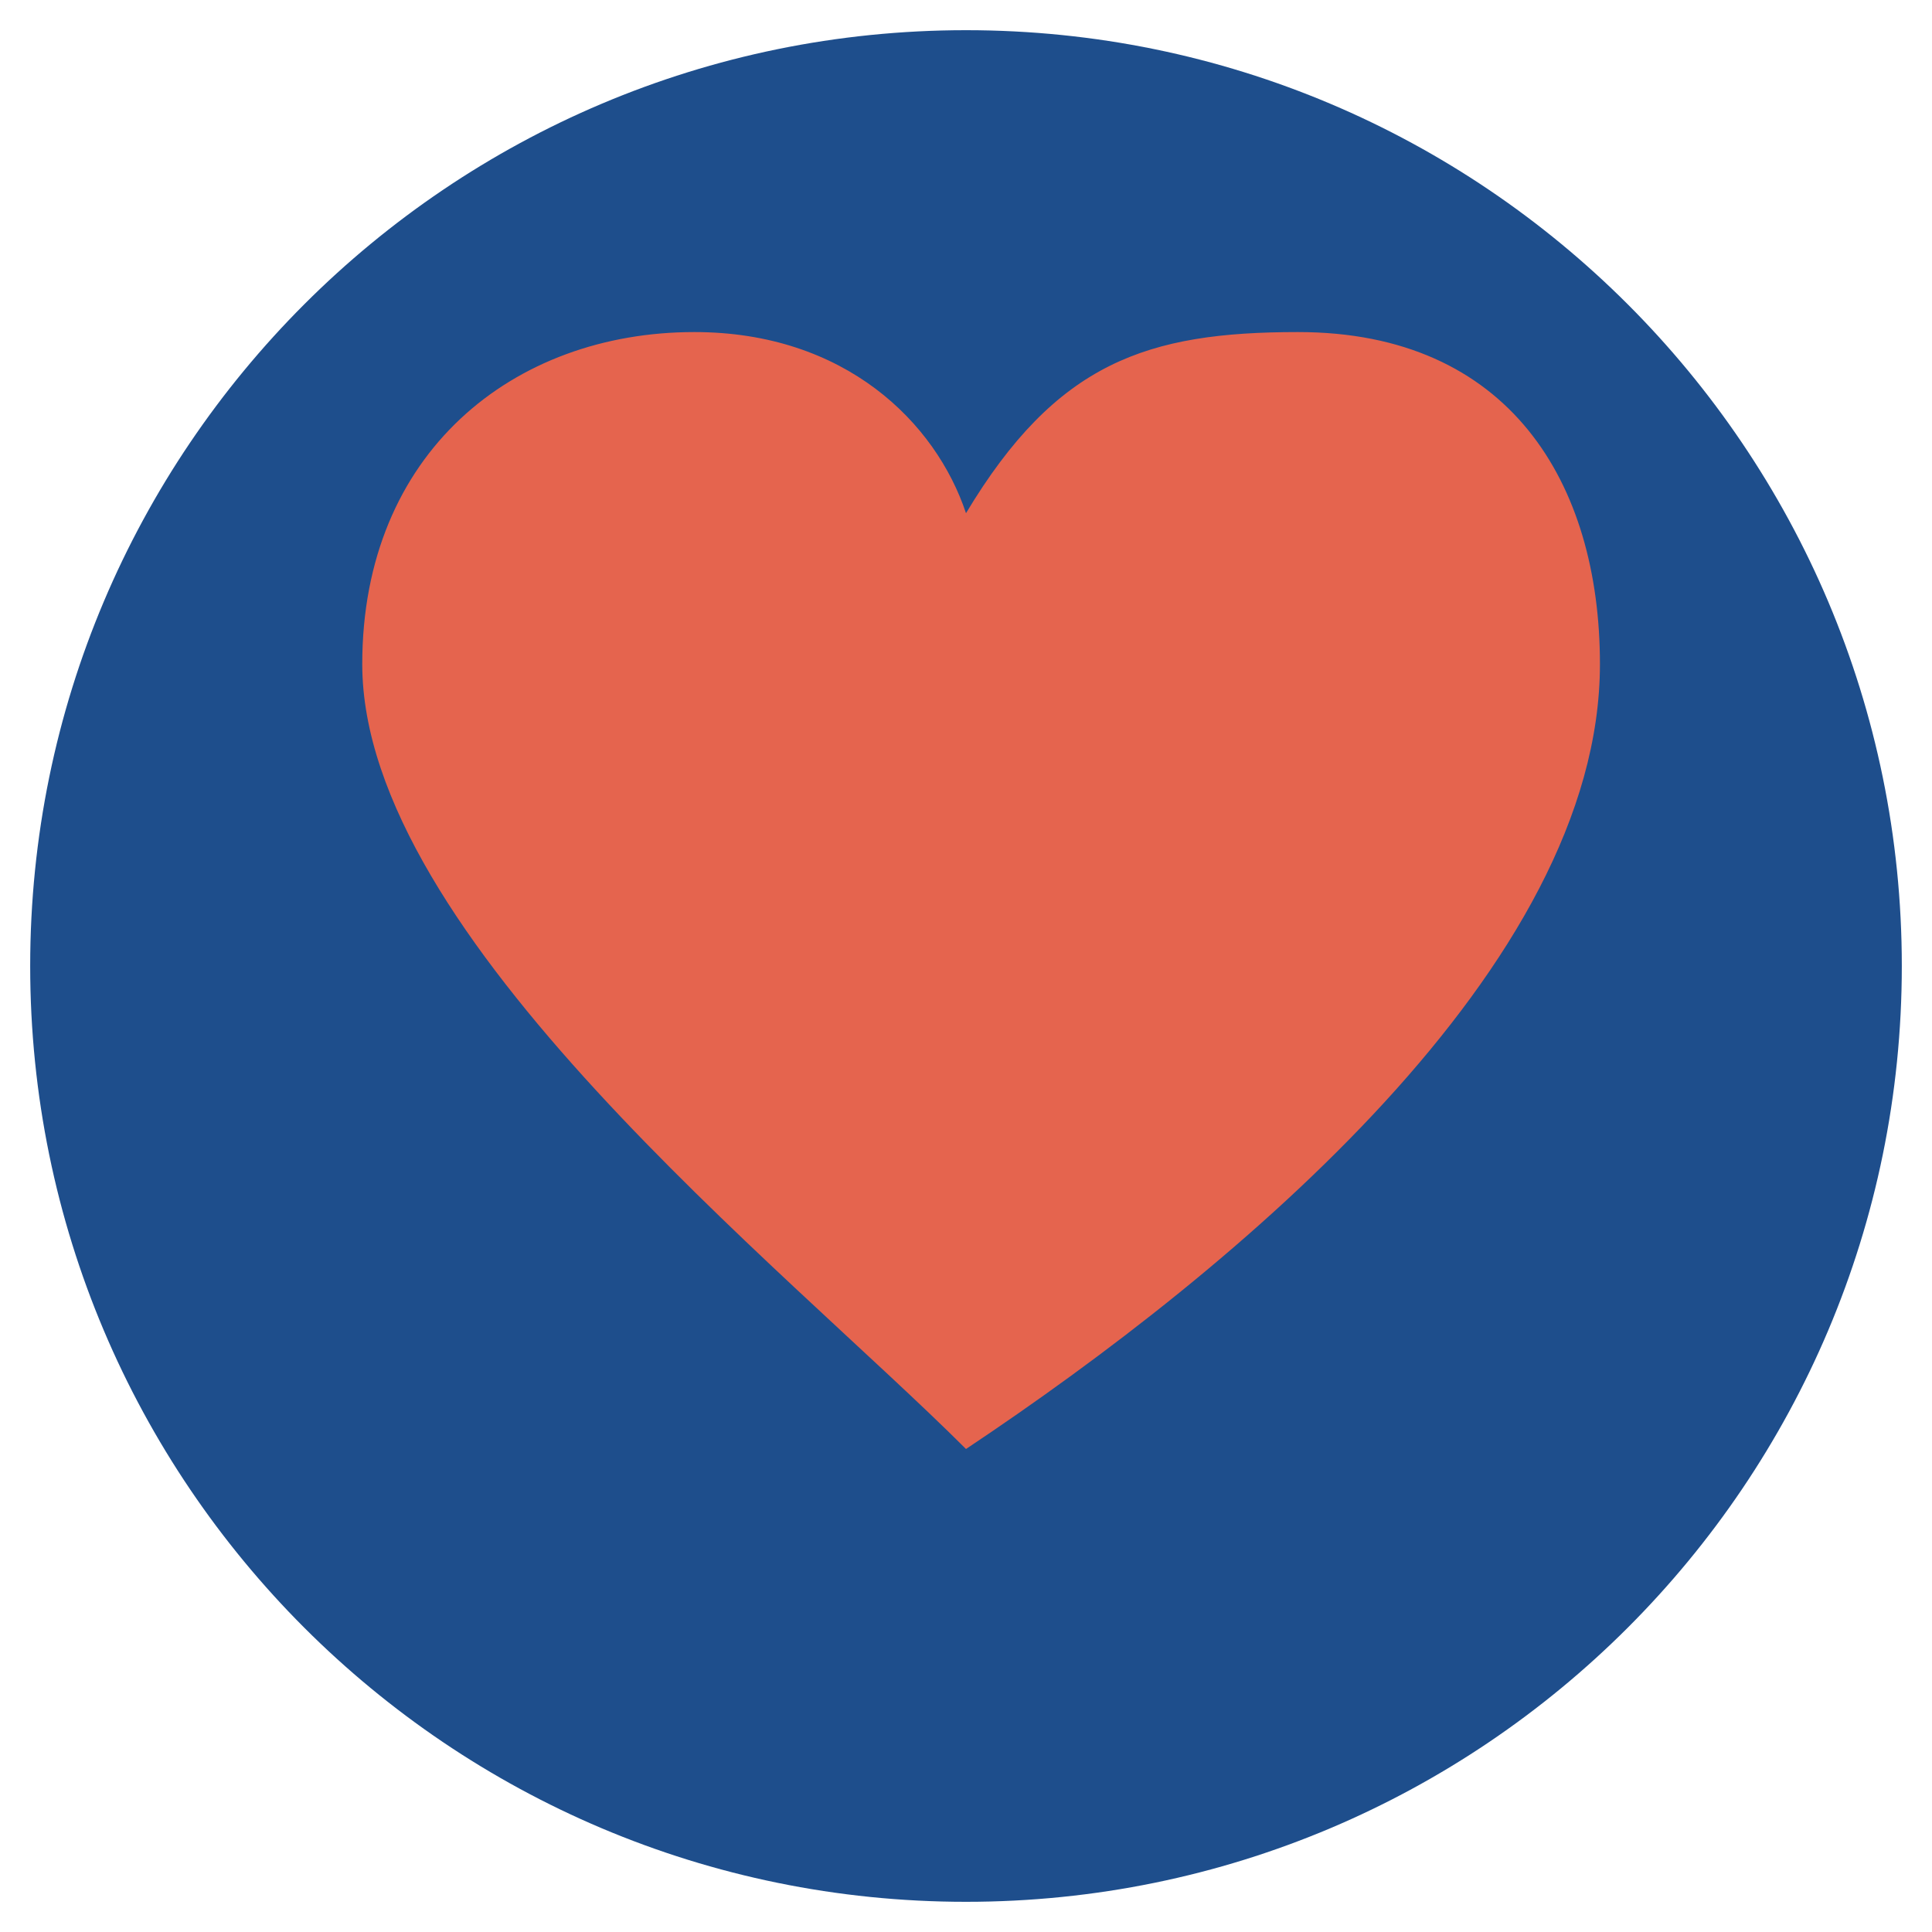
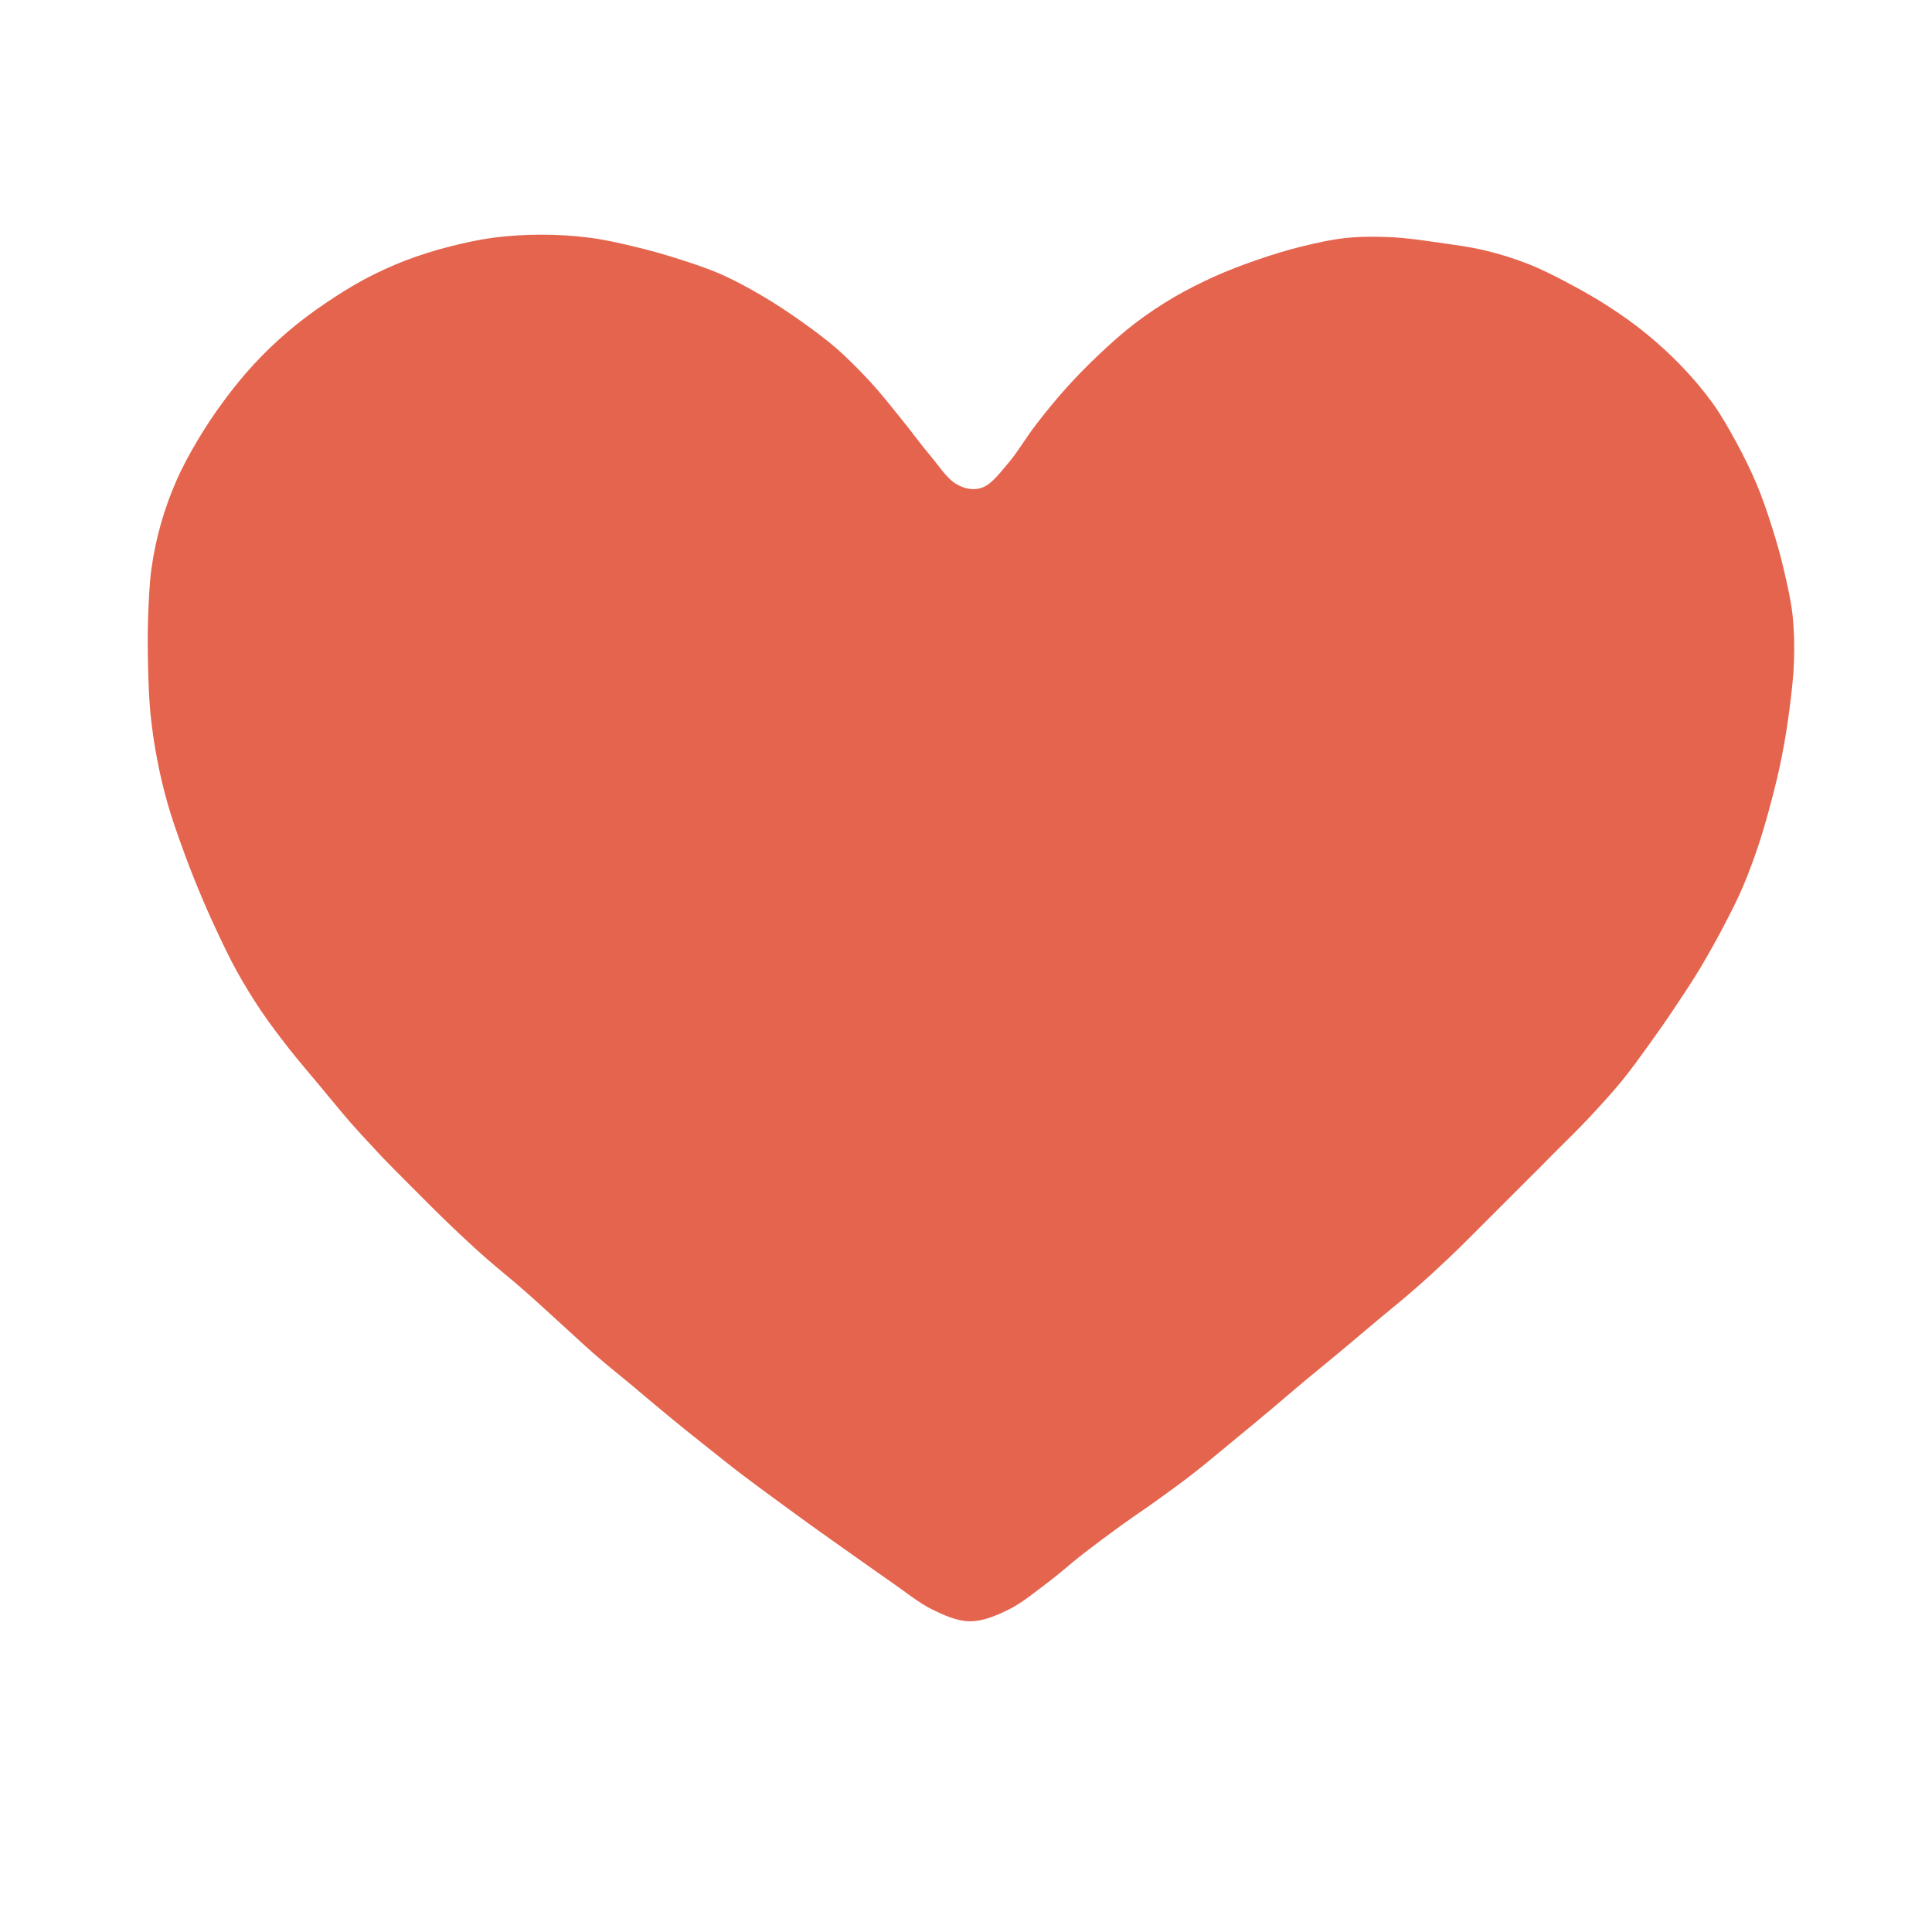
- <svg xmlns="http://www.w3.org/2000/svg" width="64" height="64" viewBox="0 0 64 64" role="img" aria-label="All Hands Care logo">
-   <circle cx="32" cy="32" r="31" fill="#1E4E8C" />
-   <path d="M 32 48 C 26 42 12 31 12 22 C 12 15 17 11 23 11 C 28 11 31 14 32 17 C 35 12 38 11 43 11 C 50 11 53 16 53 22 C 53 32 41 42 32 48 Z" fill="#E5644E" />
+ <svg xmlns="http://www.w3.org/2000/svg" width="128" height="128" viewBox="79 -1 157 137" role="img" aria-label="All Hands Care logo">
+   <path fill="#E5644E" d="M 119.13 8.31 C 117.87 8.48 116.65 8.75 115.45 9.06 C 114.24 9.37 113.07 9.74 111.92 10.18 C 110.77 10.63 109.65 11.14 108.57 11.72 C 107.48 12.31 106.42 12.98 105.39 13.68 C 104.35 14.39 103.32 15.15 102.36 15.98 C 101.39 16.81 100.44 17.72 99.58 18.66 C 98.71 19.60 97.90 20.61 97.15 21.63 C 96.40 22.64 95.71 23.69 95.07 24.76 C 94.44 25.82 93.84 26.91 93.35 28.03 C 92.85 29.16 92.43 30.32 92.09 31.51 C 91.75 32.70 91.49 33.92 91.31 35.18 C 91.14 36.43 91.09 37.75 91.04 39.05 C 90.99 40.36 91.00 41.71 91.03 43.02 C 91.06 44.33 91.10 45.65 91.22 46.93 C 91.35 48.21 91.53 49.47 91.77 50.70 C 92.00 51.93 92.29 53.14 92.63 54.33 C 92.97 55.52 93.38 56.68 93.80 57.84 C 94.22 59.00 94.66 60.15 95.13 61.28 C 95.60 62.42 96.09 63.54 96.62 64.66 C 97.14 65.77 97.67 66.89 98.27 67.97 C 98.87 69.05 99.52 70.11 100.22 71.15 C 100.92 72.19 101.70 73.20 102.48 74.21 C 103.27 75.21 104.12 76.19 104.94 77.18 C 105.77 78.17 106.57 79.17 107.42 80.15 C 108.28 81.12 109.17 82.08 110.07 83.04 C 110.98 83.99 111.94 84.93 112.87 85.87 C 113.81 86.81 114.75 87.76 115.71 88.67 C 116.66 89.58 117.62 90.47 118.60 91.33 C 119.57 92.18 120.58 92.97 121.55 93.83 C 122.53 94.68 123.49 95.58 124.46 96.46 C 125.43 97.33 126.38 98.24 127.36 99.09 C 128.34 99.94 129.34 100.74 130.33 101.56 C 131.32 102.39 132.30 103.23 133.29 104.04 C 134.28 104.86 135.28 105.66 136.29 106.46 C 137.29 107.25 138.28 108.06 139.30 108.83 C 140.31 109.60 141.33 110.34 142.35 111.09 C 143.37 111.84 144.39 112.58 145.42 113.32 C 146.45 114.06 147.48 114.78 148.51 115.51 C 149.54 116.23 150.57 116.98 151.59 117.68 C 152.62 118.39 153.64 119.23 154.67 119.75 C 155.71 120.26 156.76 120.74 157.80 120.75 C 158.84 120.76 159.91 120.32 160.94 119.81 C 161.98 119.31 163.00 118.46 164.00 117.71 C 165.01 116.96 165.99 116.07 166.99 115.29 C 168.00 114.51 169.02 113.75 170.04 113.01 C 171.06 112.27 172.11 111.58 173.13 110.84 C 174.16 110.10 175.18 109.36 176.18 108.57 C 177.19 107.78 178.17 106.94 179.16 106.13 C 180.16 105.31 181.15 104.49 182.14 103.66 C 183.12 102.83 184.10 101.99 185.09 101.16 C 186.08 100.34 187.08 99.53 188.07 98.70 C 189.06 97.88 190.04 97.04 191.03 96.21 C 192.02 95.38 193.02 94.59 193.99 93.73 C 194.97 92.88 195.93 91.99 196.89 91.08 C 197.84 90.17 198.78 89.22 199.72 88.28 C 200.66 87.34 201.60 86.40 202.54 85.46 C 203.48 84.52 204.43 83.58 205.36 82.63 C 206.30 81.69 207.26 80.76 208.16 79.80 C 209.05 78.84 209.94 77.88 210.76 76.88 C 211.57 75.89 212.30 74.86 213.04 73.84 C 213.78 72.81 214.50 71.78 215.19 70.74 C 215.89 69.69 216.58 68.65 217.22 67.58 C 217.85 66.51 218.46 65.43 219.03 64.34 C 219.60 63.25 220.17 62.15 220.65 61.02 C 221.13 59.89 221.55 58.73 221.94 57.56 C 222.32 56.39 222.66 55.20 222.97 54.00 C 223.29 52.79 223.58 51.59 223.82 50.35 C 224.06 49.12 224.26 47.87 224.42 46.61 C 224.58 45.35 224.74 44.07 224.78 42.80 C 224.83 41.53 224.80 40.23 224.67 38.99 C 224.53 37.74 224.24 36.51 223.96 35.30 C 223.68 34.09 223.34 32.90 222.96 31.72 C 222.59 30.55 222.19 29.38 221.71 28.25 C 221.23 27.12 220.68 26.02 220.09 24.93 C 219.50 23.85 218.89 22.76 218.16 21.74 C 217.42 20.72 216.57 19.72 215.68 18.79 C 214.79 17.86 213.81 16.96 212.82 16.15 C 211.84 15.34 210.80 14.61 209.75 13.93 C 208.71 13.25 207.63 12.64 206.54 12.06 C 205.45 11.48 204.35 10.91 203.21 10.46 C 202.06 10.01 200.89 9.64 199.67 9.35 C 198.46 9.06 197.20 8.90 195.94 8.72 C 194.69 8.54 193.42 8.35 192.16 8.28 C 190.90 8.22 189.62 8.21 188.37 8.34 C 187.13 8.47 185.90 8.76 184.70 9.05 C 183.49 9.35 182.31 9.72 181.15 10.12 C 179.99 10.52 178.84 10.96 177.71 11.46 C 176.59 11.97 175.49 12.52 174.42 13.14 C 173.35 13.77 172.30 14.46 171.29 15.23 C 170.28 16.00 169.30 16.87 168.36 17.76 C 167.41 18.65 166.48 19.60 165.61 20.57 C 164.75 21.53 163.93 22.54 163.17 23.53 C 162.40 24.53 161.74 25.67 161.03 26.52 C 160.32 27.36 159.63 28.29 158.90 28.59 C 158.17 28.89 157.40 28.75 156.67 28.31 C 155.95 27.88 155.29 26.85 154.55 25.97 C 153.81 25.09 153.03 24.01 152.23 23.03 C 151.43 22.04 150.63 21.02 149.77 20.08 C 148.90 19.14 147.99 18.21 147.04 17.37 C 146.08 16.53 145.05 15.78 144.02 15.05 C 143.00 14.33 141.95 13.63 140.88 13.01 C 139.81 12.38 138.72 11.79 137.60 11.29 C 136.47 10.80 135.30 10.41 134.13 10.04 C 132.95 9.66 131.76 9.33 130.55 9.04 C 129.34 8.75 128.12 8.47 126.86 8.31 C 125.60 8.15 124.28 8.07 122.99 8.07 C 121.70 8.07 120.39 8.15 119.13 8.31 Z" />
</svg>
